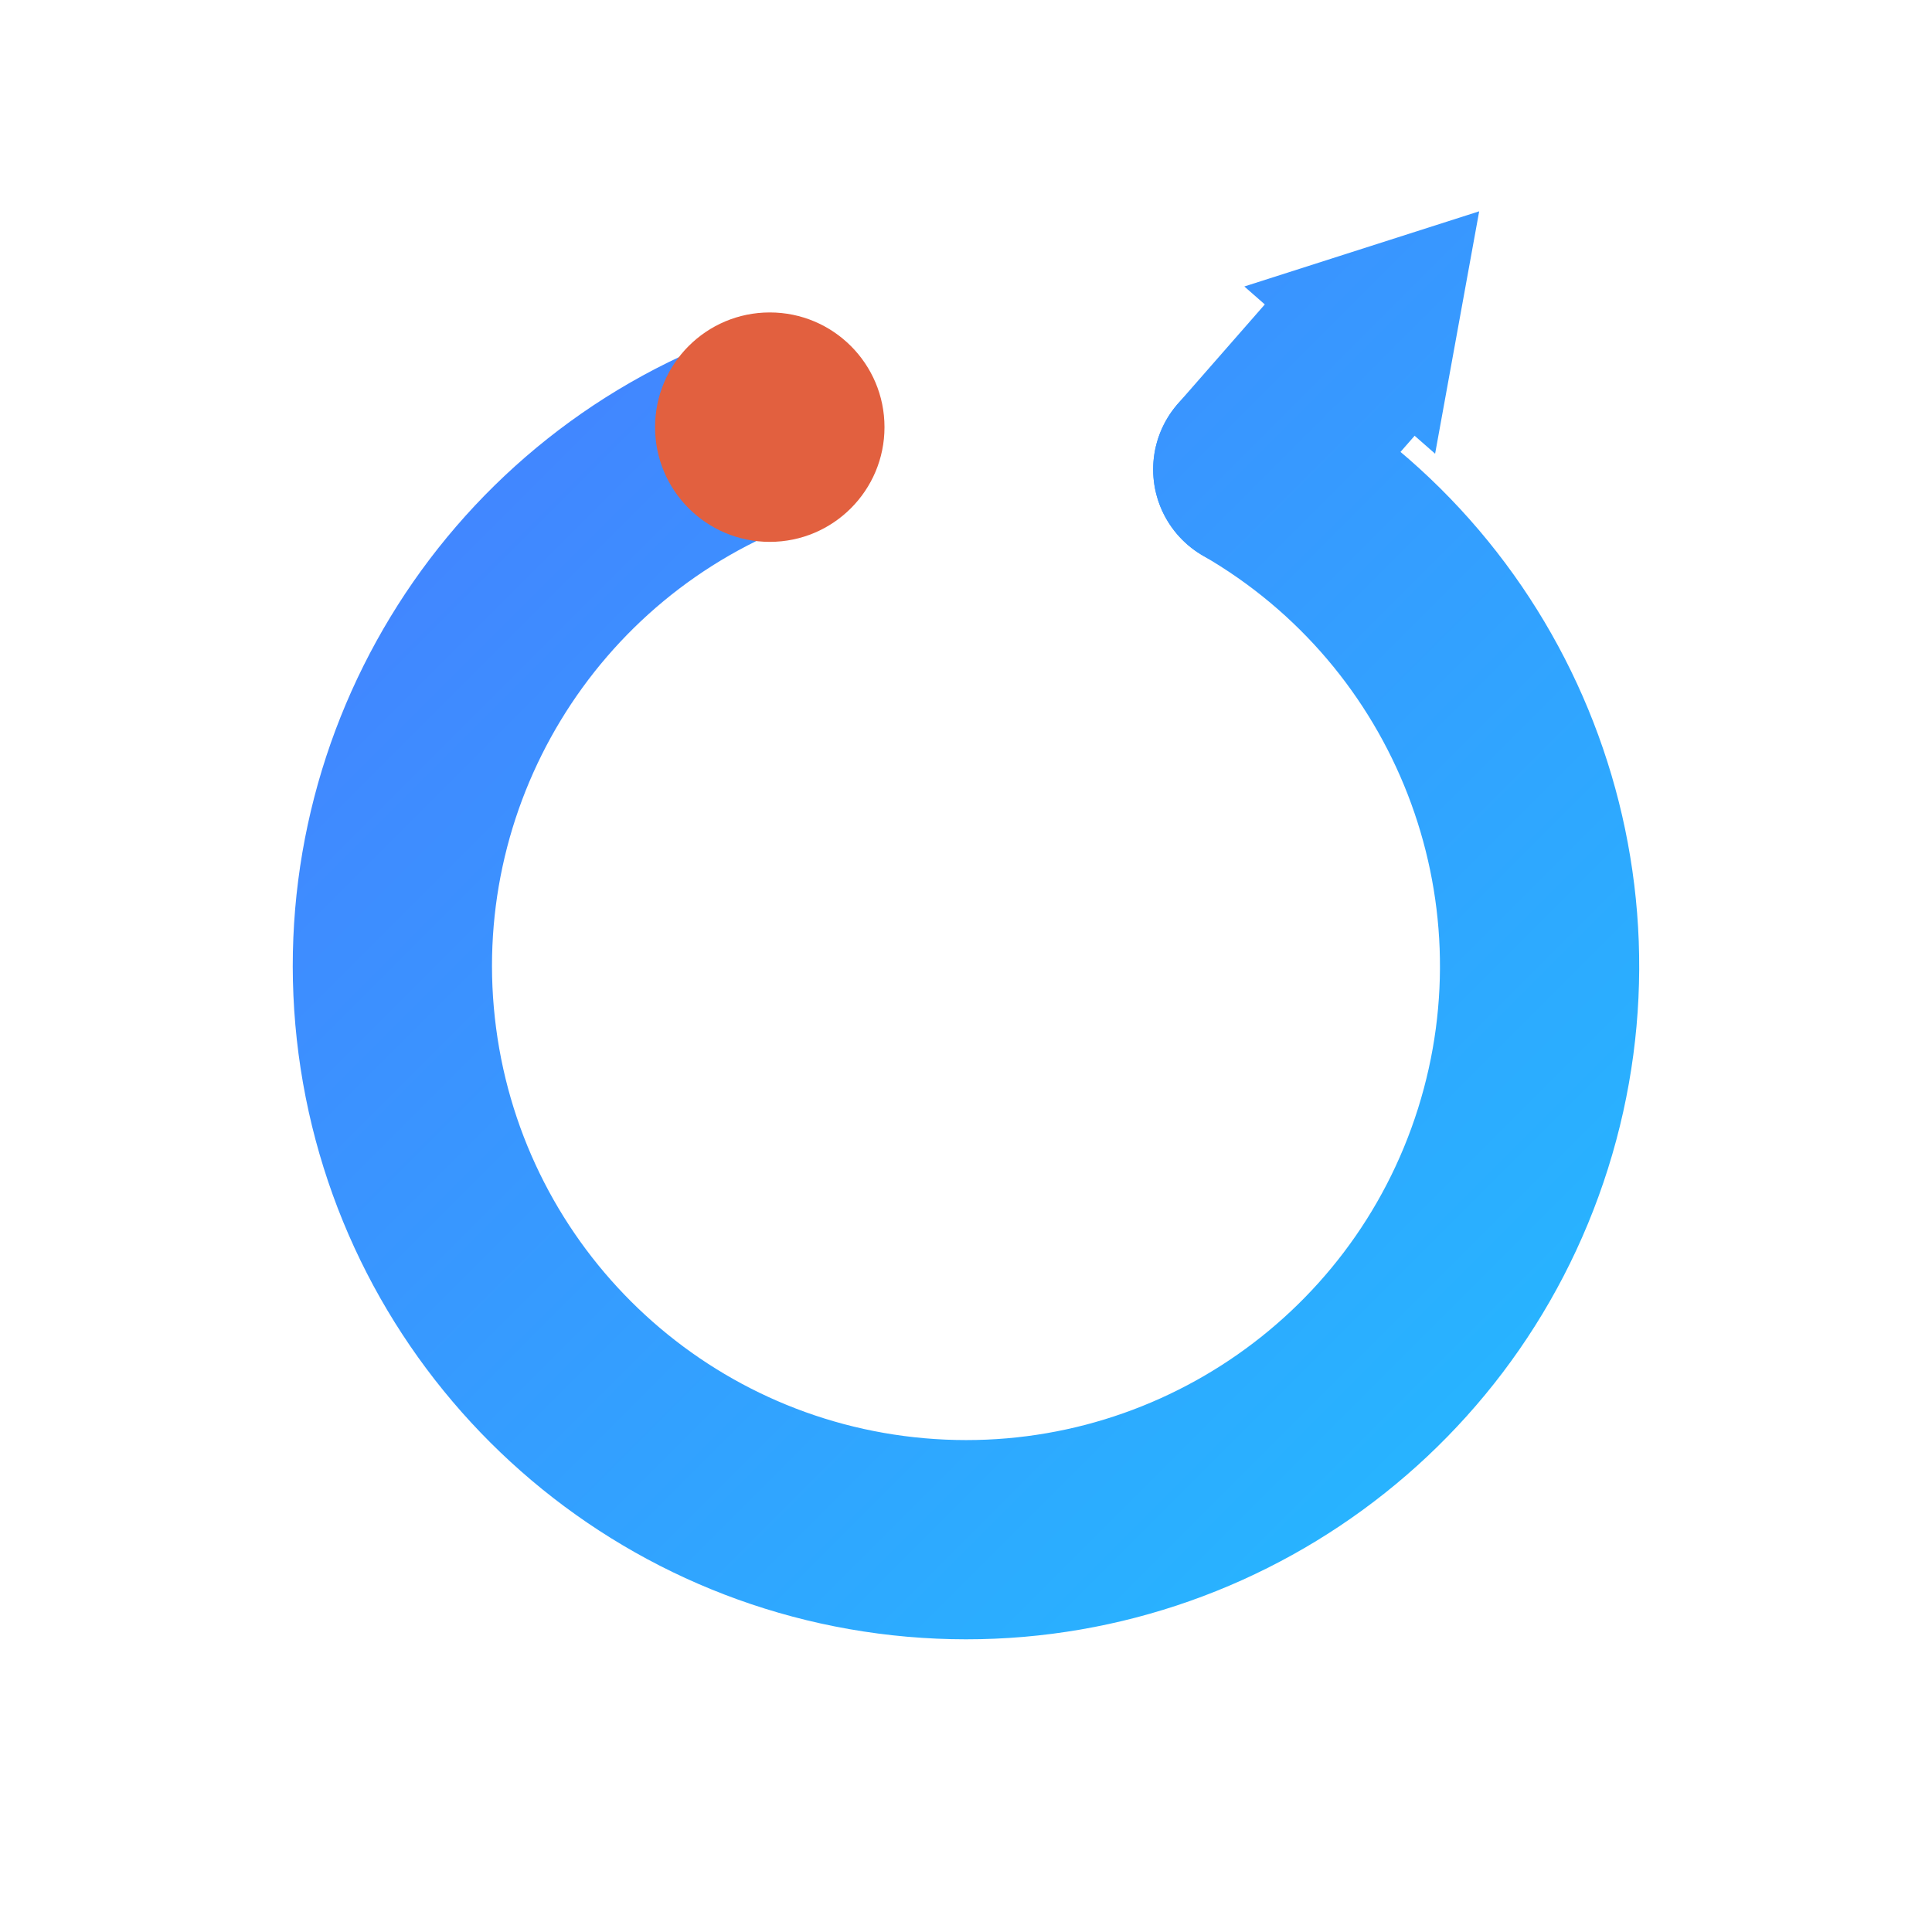
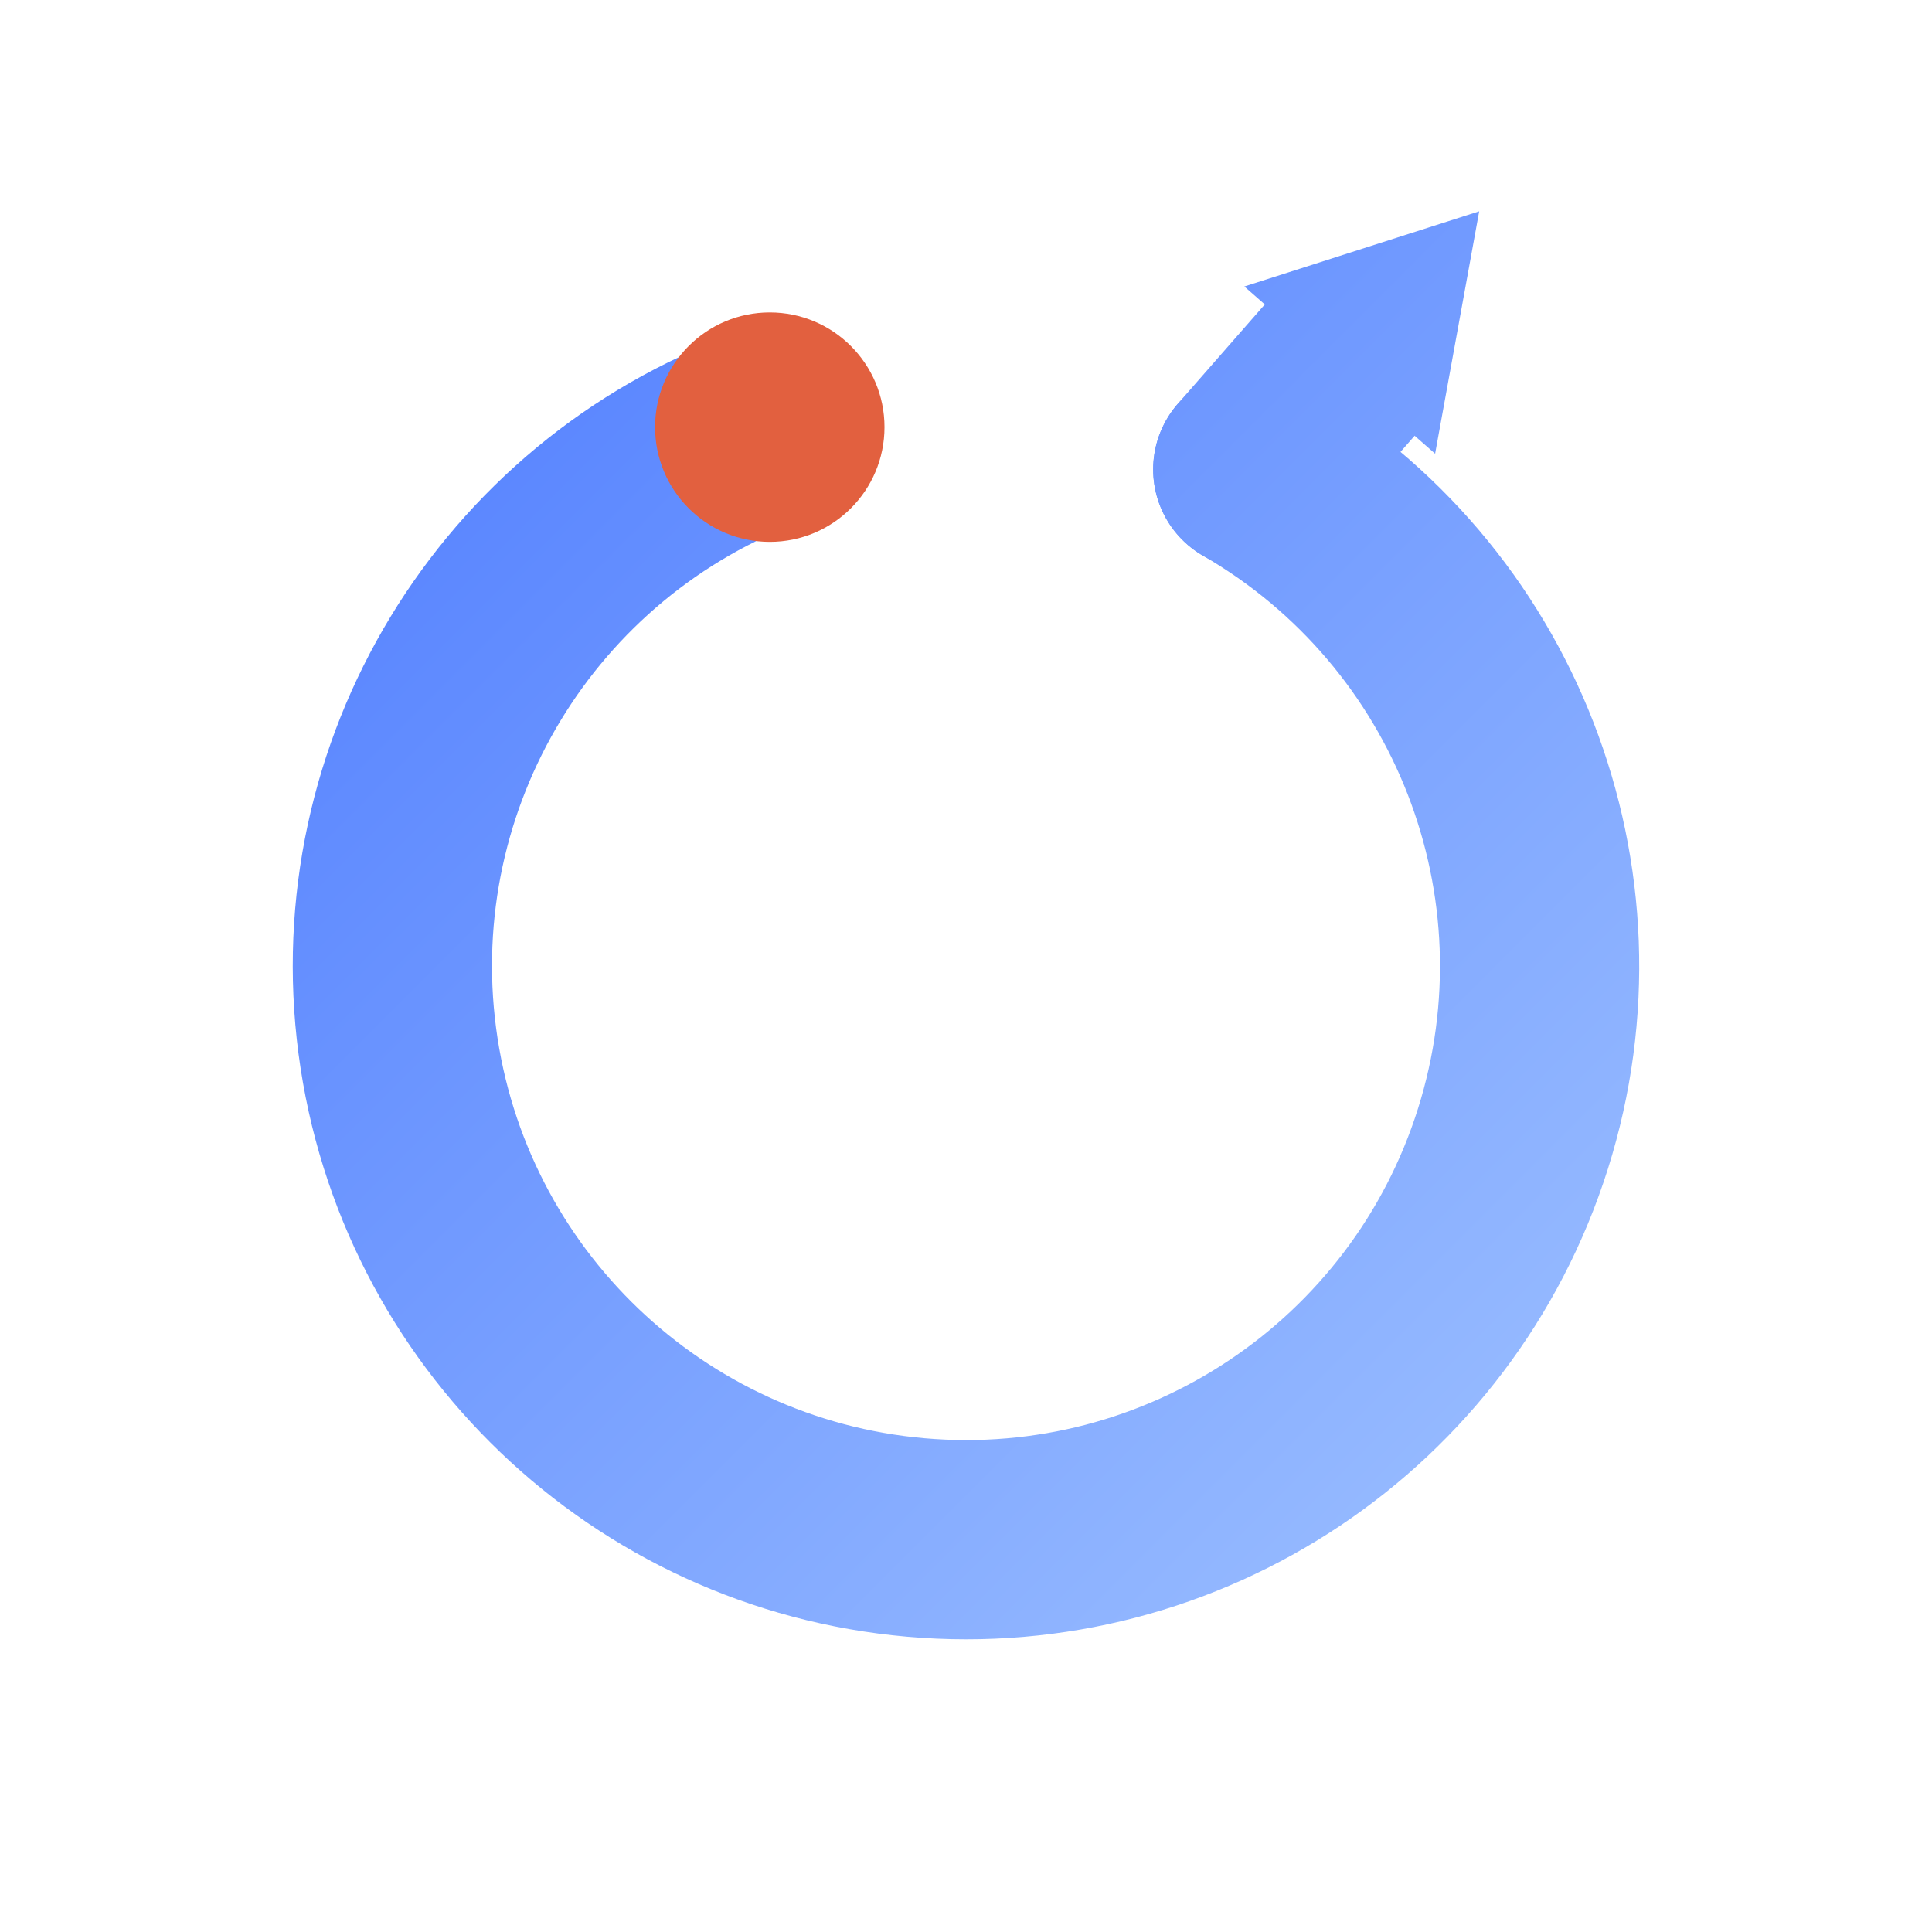
<svg xmlns="http://www.w3.org/2000/svg" viewBox="0 0 64 64" width="256" height="256" role="img" aria-label="Causeloop mark">
  <defs>
    <linearGradient id="clg" x1="6" y1="6" x2="58" y2="58" gradientUnits="userSpaceOnUse">
      <stop offset="0" stop-color="#4A78FF" />
-       <stop offset="1" stop-color="#1FC2FF" />
+       <stop offset="1" stop-color="#A6C8FF" />
    </linearGradient>
  </defs>
  <g fill="none" stroke="url(#clg)" stroke-width="6.6" stroke-linecap="round" stroke-linejoin="round">
    <path d="M41.5 15.55 A19 19 0 1 1 25.5 14.15" />
    <path d="M41.5 15.55 L44.38 12.26" />
  </g>
  <path d="M49 7 L47.54 15.03 L41.22 9.49 Z" fill="url(#clg)" />
  <circle cx="25.5" cy="14.15" r="3.8" fill="#E2603F" />
</svg>
